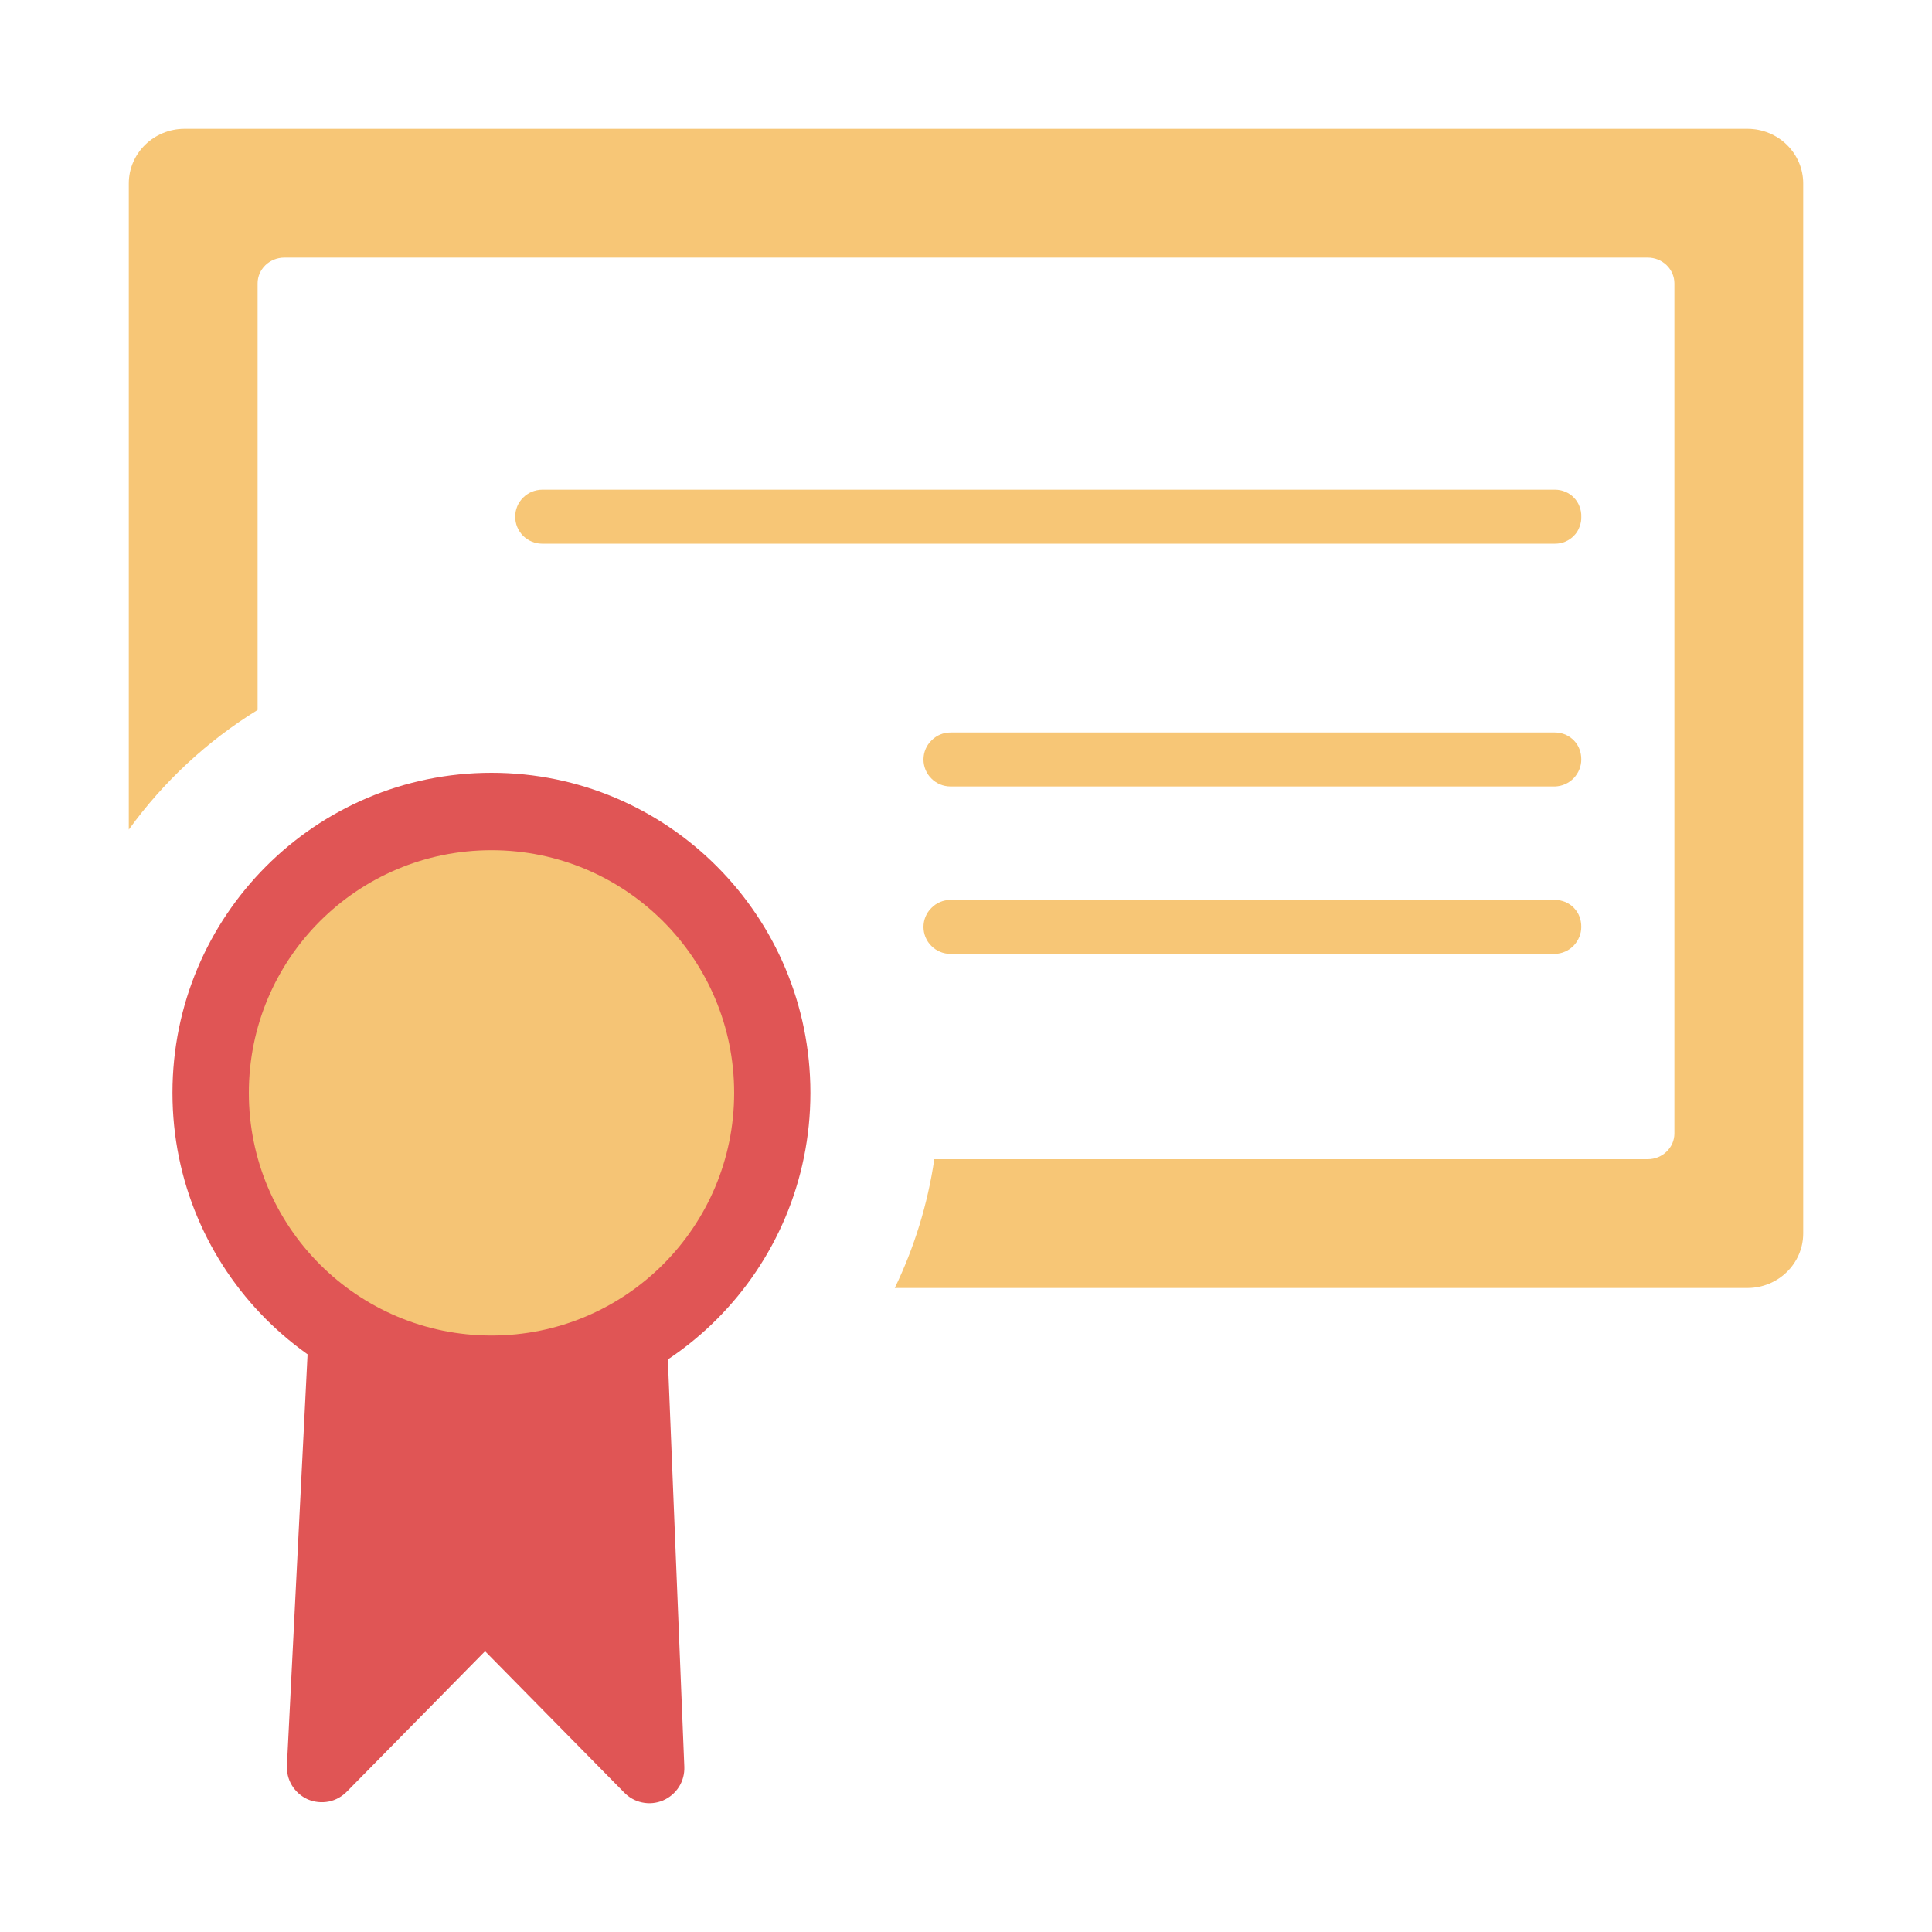
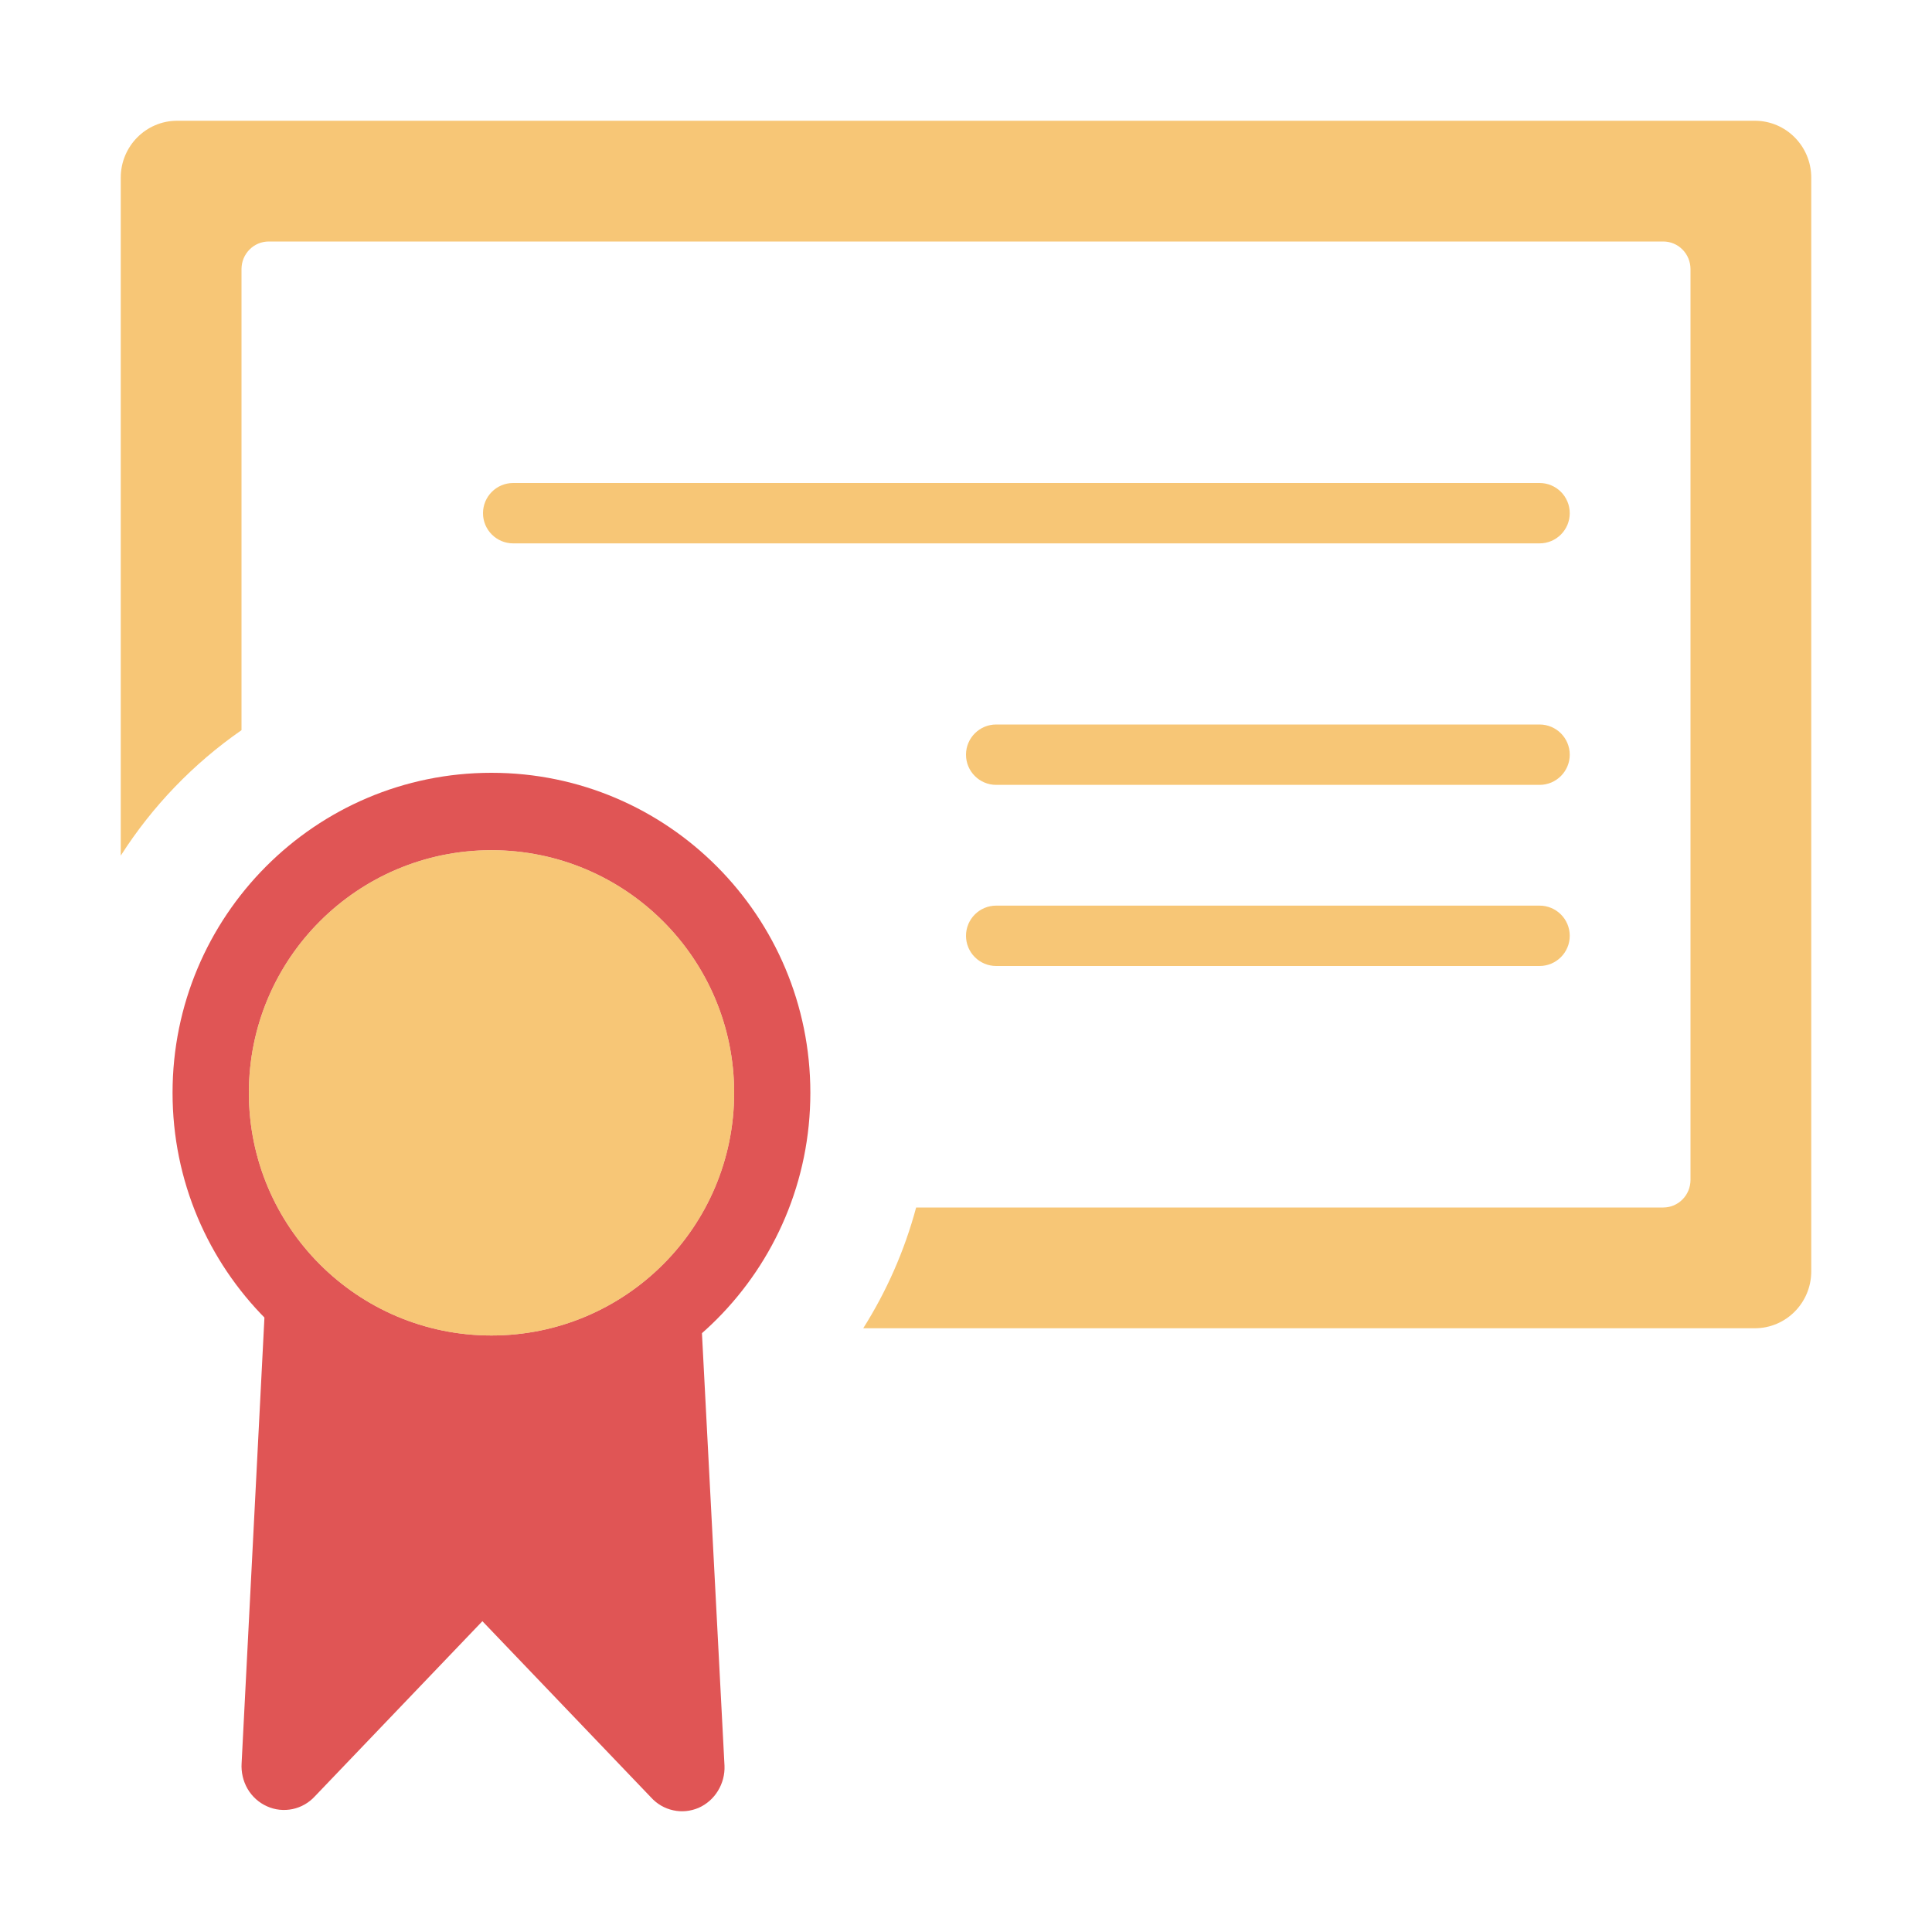
- <svg xmlns="http://www.w3.org/2000/svg" width="15" height="15" viewBox="0 0 15 15" fill="none">
-   <path fill-rule="evenodd" clip-rule="evenodd" d="M13.567 1H1.433C1.194 1 1 1.19 1 1.424V6.441C1.269 6.069 1.609 5.753 2 5.512V2.2C2 2.09 2.093 2 2.208 2H12.793C12.907 2 13 2.09 13 2.2V8.8C13 8.91 12.907 9 12.793 9H7.254C7.202 9.353 7.097 9.689 6.947 10H13.567C13.806 10 14 9.81 14 9.576V1.424C14 1.19 13.806 1 13.567 1Z" fill="#F4AF3D" fill-opacity="0.7" />
-   <path d="M12.277 7.197C12.277 7.251 12.255 7.303 12.218 7.342C12.18 7.381 12.129 7.404 12.074 7.406H7.38C7.324 7.406 7.271 7.384 7.232 7.345C7.192 7.306 7.17 7.252 7.17 7.197C7.17 7.141 7.192 7.088 7.232 7.049C7.271 7.009 7.324 6.987 7.38 6.987H12.074C12.101 6.987 12.128 6.993 12.153 7.003C12.178 7.014 12.201 7.029 12.22 7.049C12.239 7.069 12.254 7.092 12.263 7.117C12.273 7.142 12.277 7.17 12.277 7.197" fill="#F4AF3D" fill-opacity="0.7" />
-   <path d="M12.277 5.897C12.277 5.951 12.255 6.003 12.218 6.042C12.18 6.081 12.129 6.104 12.074 6.106H7.38C7.324 6.106 7.271 6.084 7.232 6.045C7.192 6.006 7.17 5.952 7.17 5.897C7.17 5.841 7.192 5.788 7.232 5.749C7.271 5.709 7.324 5.687 7.38 5.687H12.074C12.101 5.687 12.128 5.693 12.153 5.703C12.178 5.714 12.201 5.73 12.22 5.749C12.239 5.769 12.254 5.792 12.263 5.817C12.273 5.843 12.277 5.87 12.277 5.897" fill="#F4AF3D" fill-opacity="0.7" />
-   <path d="M12.277 4.012C12.278 4.039 12.273 4.066 12.263 4.091C12.254 4.117 12.239 4.14 12.22 4.159C12.201 4.179 12.179 4.194 12.153 4.205C12.129 4.216 12.102 4.221 12.074 4.221H4.209C4.182 4.221 4.155 4.216 4.129 4.205C4.104 4.195 4.081 4.179 4.061 4.16C4.042 4.14 4.026 4.117 4.016 4.092C4.005 4.066 4 4.039 4 4.012C4 3.984 4.005 3.957 4.016 3.931C4.026 3.906 4.042 3.883 4.061 3.864C4.081 3.844 4.104 3.829 4.129 3.818C4.155 3.808 4.182 3.802 4.209 3.802H12.074C12.102 3.802 12.129 3.808 12.153 3.818C12.179 3.829 12.201 3.844 12.22 3.864C12.239 3.883 12.254 3.907 12.263 3.932C12.273 3.957 12.278 3.984 12.277 4.012" fill="#F4AF3D" fill-opacity="0.7" />
-   <path d="M5.173 10.254C4.792 10.596 4.299 10.785 3.787 10.785C3.275 10.785 2.781 10.596 2.401 10.254L2.228 13.701C2.224 13.757 2.237 13.813 2.266 13.861C2.295 13.909 2.338 13.947 2.389 13.97C2.441 13.992 2.498 13.998 2.553 13.987C2.608 13.976 2.658 13.947 2.697 13.906L3.766 12.82L4.844 13.915C4.882 13.955 4.931 13.983 4.985 13.994C5.04 14.006 5.096 14 5.147 13.979C5.198 13.957 5.241 13.921 5.271 13.874C5.301 13.827 5.315 13.773 5.313 13.717L5.173 10.254Z" fill="#E05555" />
-   <path d="M3.816 10.969C5.183 10.969 6.292 9.857 6.292 8.485C6.292 7.112 5.183 6 3.816 6C2.448 6 1.339 7.112 1.339 8.485C1.339 9.857 2.448 10.969 3.816 10.969Z" fill="#E05555" />
-   <path d="M3.816 10.369C4.856 10.369 5.7 9.525 5.7 8.485C5.7 7.444 4.856 6.601 3.816 6.601C2.775 6.601 1.932 7.444 1.932 8.485C1.932 9.525 2.775 10.369 3.816 10.369Z" fill="#F5C475" />
+ <svg xmlns="http://www.w3.org/2000/svg" width="16" height="16" viewBox="0 0 16 16" fill="none">
+   <rect x="4" y="4" width="9" height="0.5" rx="0.25" fill="#F4AF3D" fill-opacity="0.7" />
+   <rect x="8" y="6" width="5" height="0.5" rx="0.25" fill="#F4AF3D" fill-opacity="0.7" />
+   <rect width="5" height="0.5" rx="0.25" transform="matrix(1 0 0 -1 8 8)" fill="#F4AF3D" fill-opacity="0.7" />
+   <path d="M14.533 1H1.467C1.209 1 1 1.211 1 1.471V7.086C1.261 6.677 1.602 6.323 2 6.047V2.229C2 2.102 2.101 2 2.226 2H13.774C13.899 2 14 2.102 14 2.229V9.771C14 9.898 13.899 10 13.774 10H7.587C7.491 10.358 7.342 10.694 7.149 11H14.533C14.791 11 15 10.789 15 10.529V1.471C15 1.211 14.791 1 14.533 1Z" fill="#F4AF3D" fill-opacity="0.7" />
+   <path d="M5.785 10.5C5.291 10.957 4.663 11.5 4 11.5C3.337 11.5 2.704 10.957 2.211 10.5L2.001 14.601C1.996 14.675 2.013 14.75 2.05 14.814C2.088 14.879 2.144 14.929 2.211 14.959C2.277 14.989 2.351 14.997 2.423 14.982C2.494 14.967 2.559 14.93 2.609 14.875L3.995 13.426L5.392 14.886C5.441 14.94 5.505 14.977 5.575 14.992C5.645 15.008 5.719 15 5.785 14.972C5.851 14.943 5.907 14.894 5.945 14.832C5.984 14.769 6.003 14.696 6 14.623L5.785 10.5Z" fill="#E05555" />
+   <path fill-rule="evenodd" clip-rule="evenodd" d="M6.711 9.05C6.711 10.514 5.529 11.7 4.07 11.7C2.611 11.7 1.429 10.514 1.429 9.05C1.429 7.587 2.611 6.4 4.07 6.4C5.529 6.4 6.711 7.587 6.711 9.05ZM6.08 9.05C6.08 10.16 5.18 11.06 4.07 11.06C2.96 11.06 2.061 10.16 2.061 9.05C2.061 7.941 2.96 7.041 4.07 7.041C5.18 7.041 6.08 7.941 6.08 9.05Z" fill="#E05555" />
+   <path d="M4.07 11.06C5.18 11.06 6.08 10.16 6.08 9.05C6.08 7.941 5.18 7.041 4.07 7.041C2.96 7.041 2.061 7.941 2.061 9.05C2.061 10.16 2.96 11.06 4.07 11.06Z" fill="#F4AF3D" fill-opacity="0.7" />
</svg>
